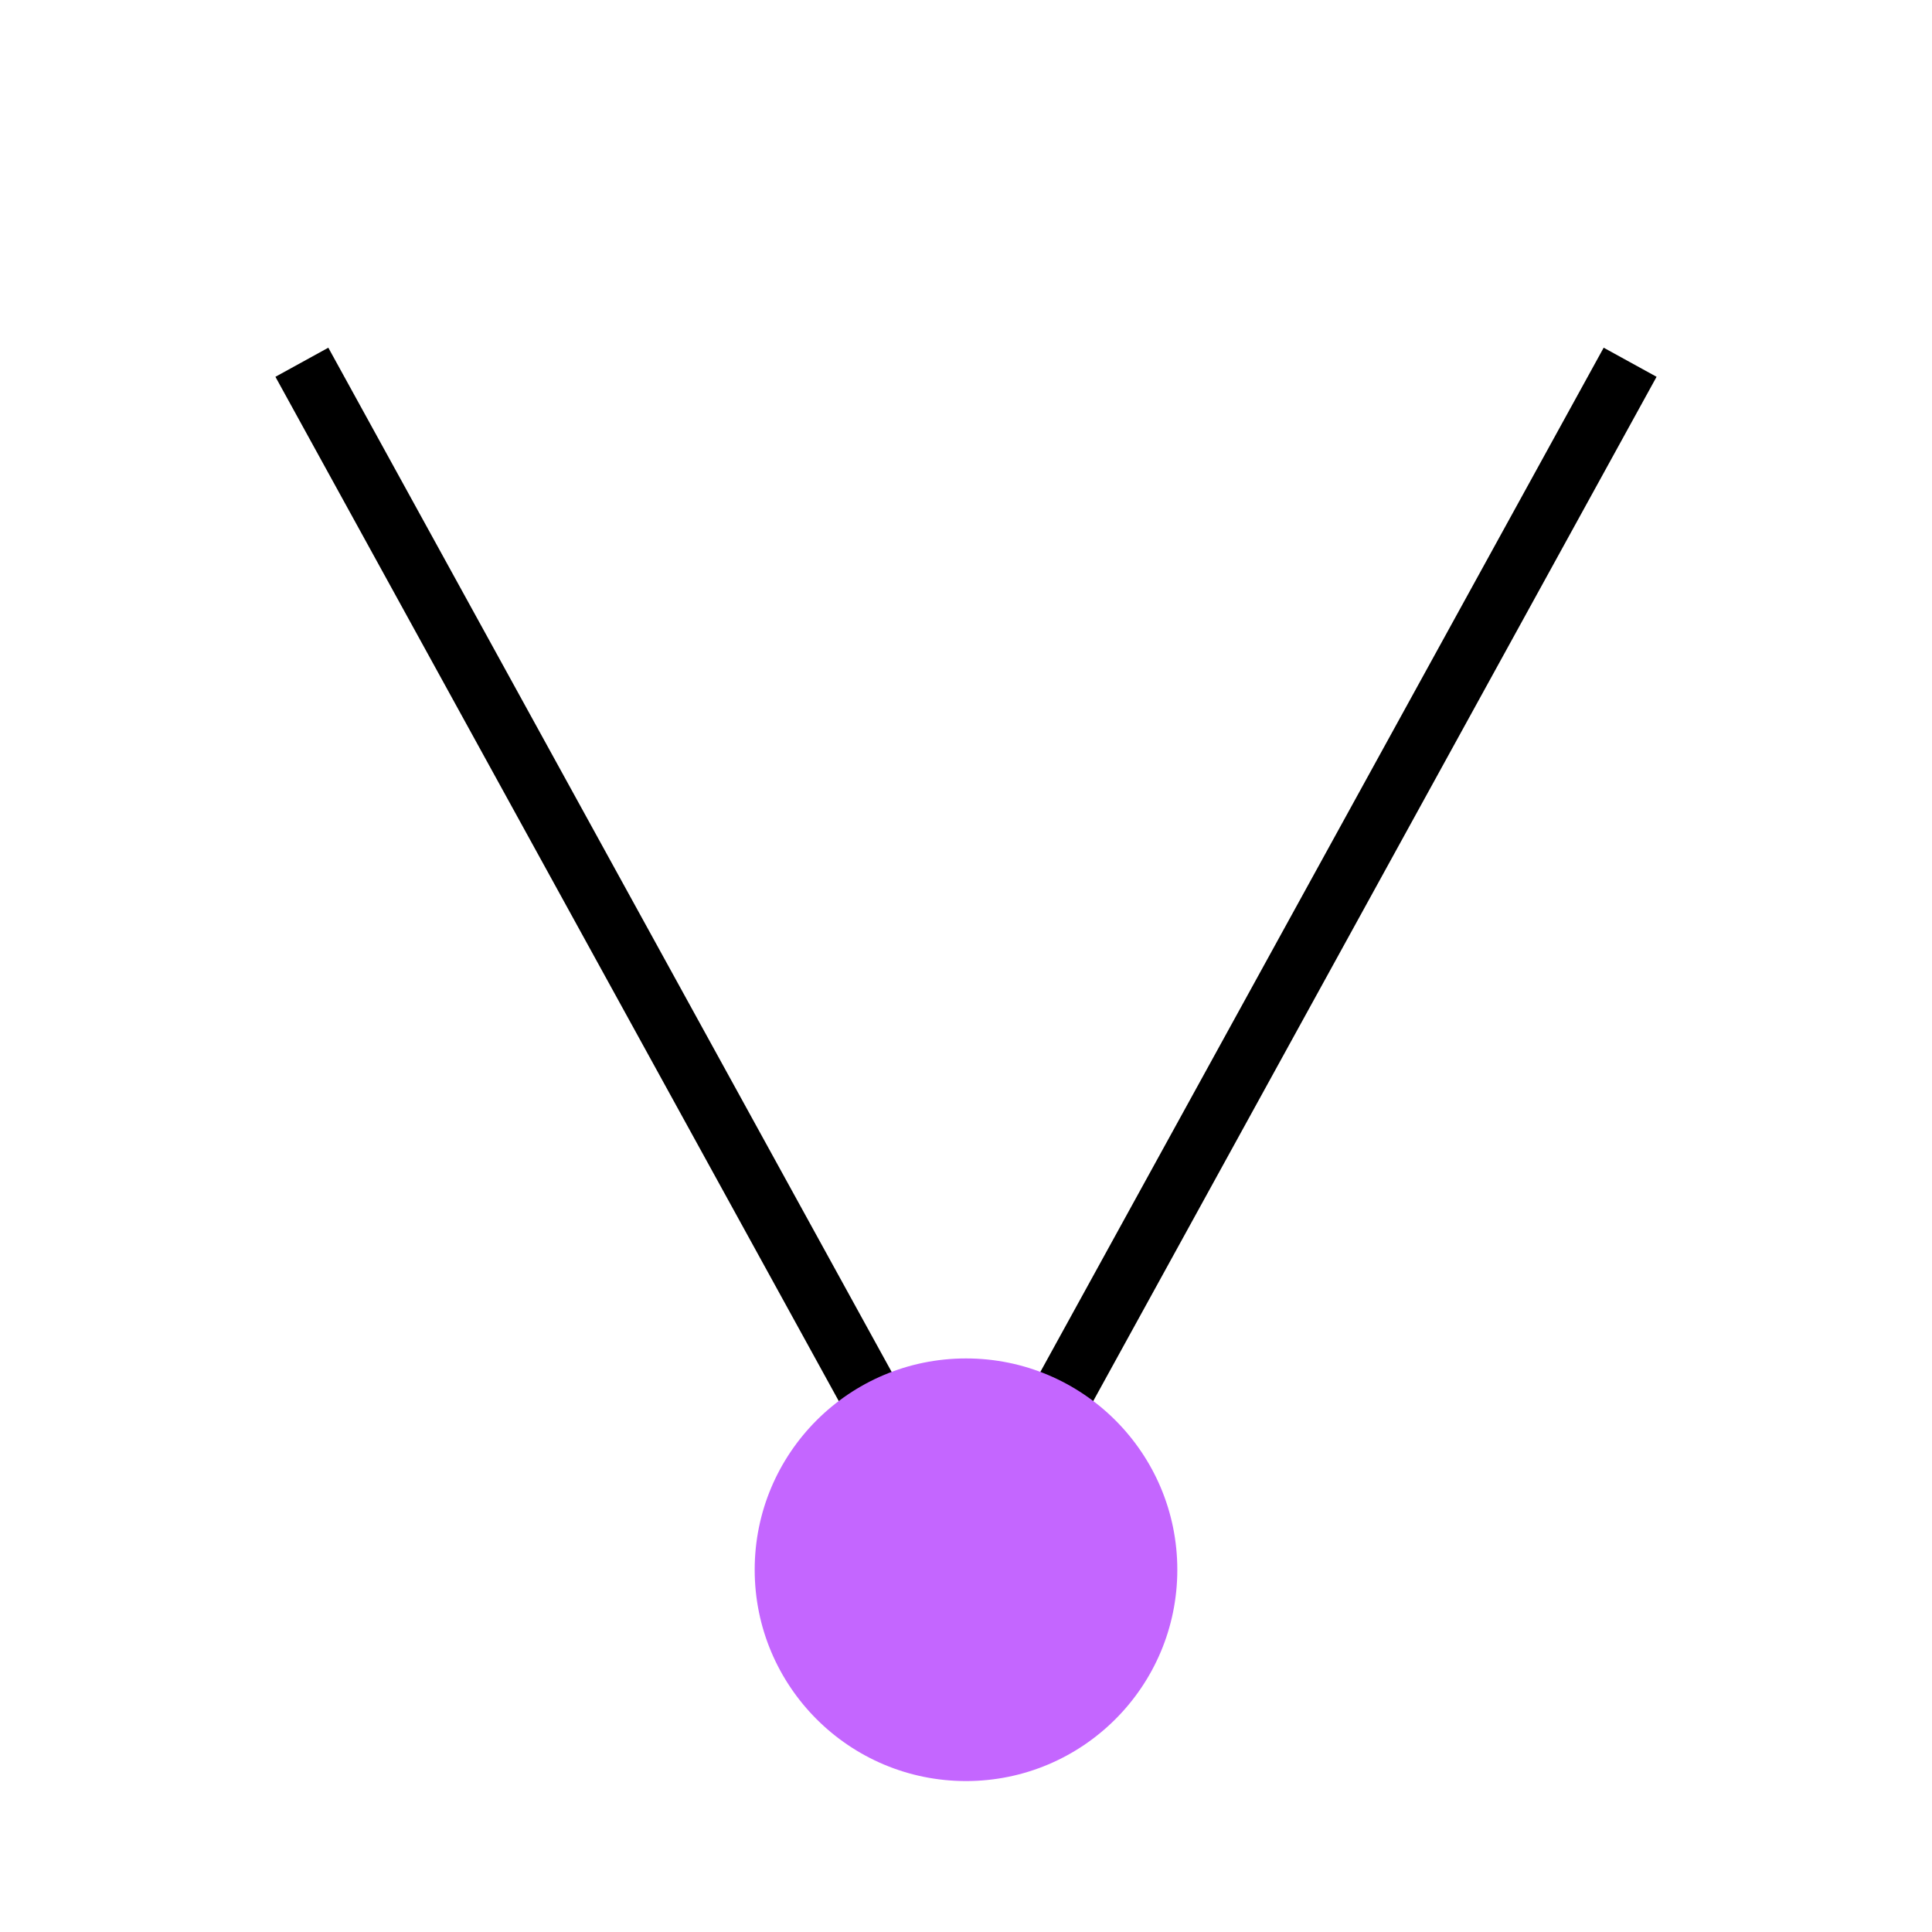
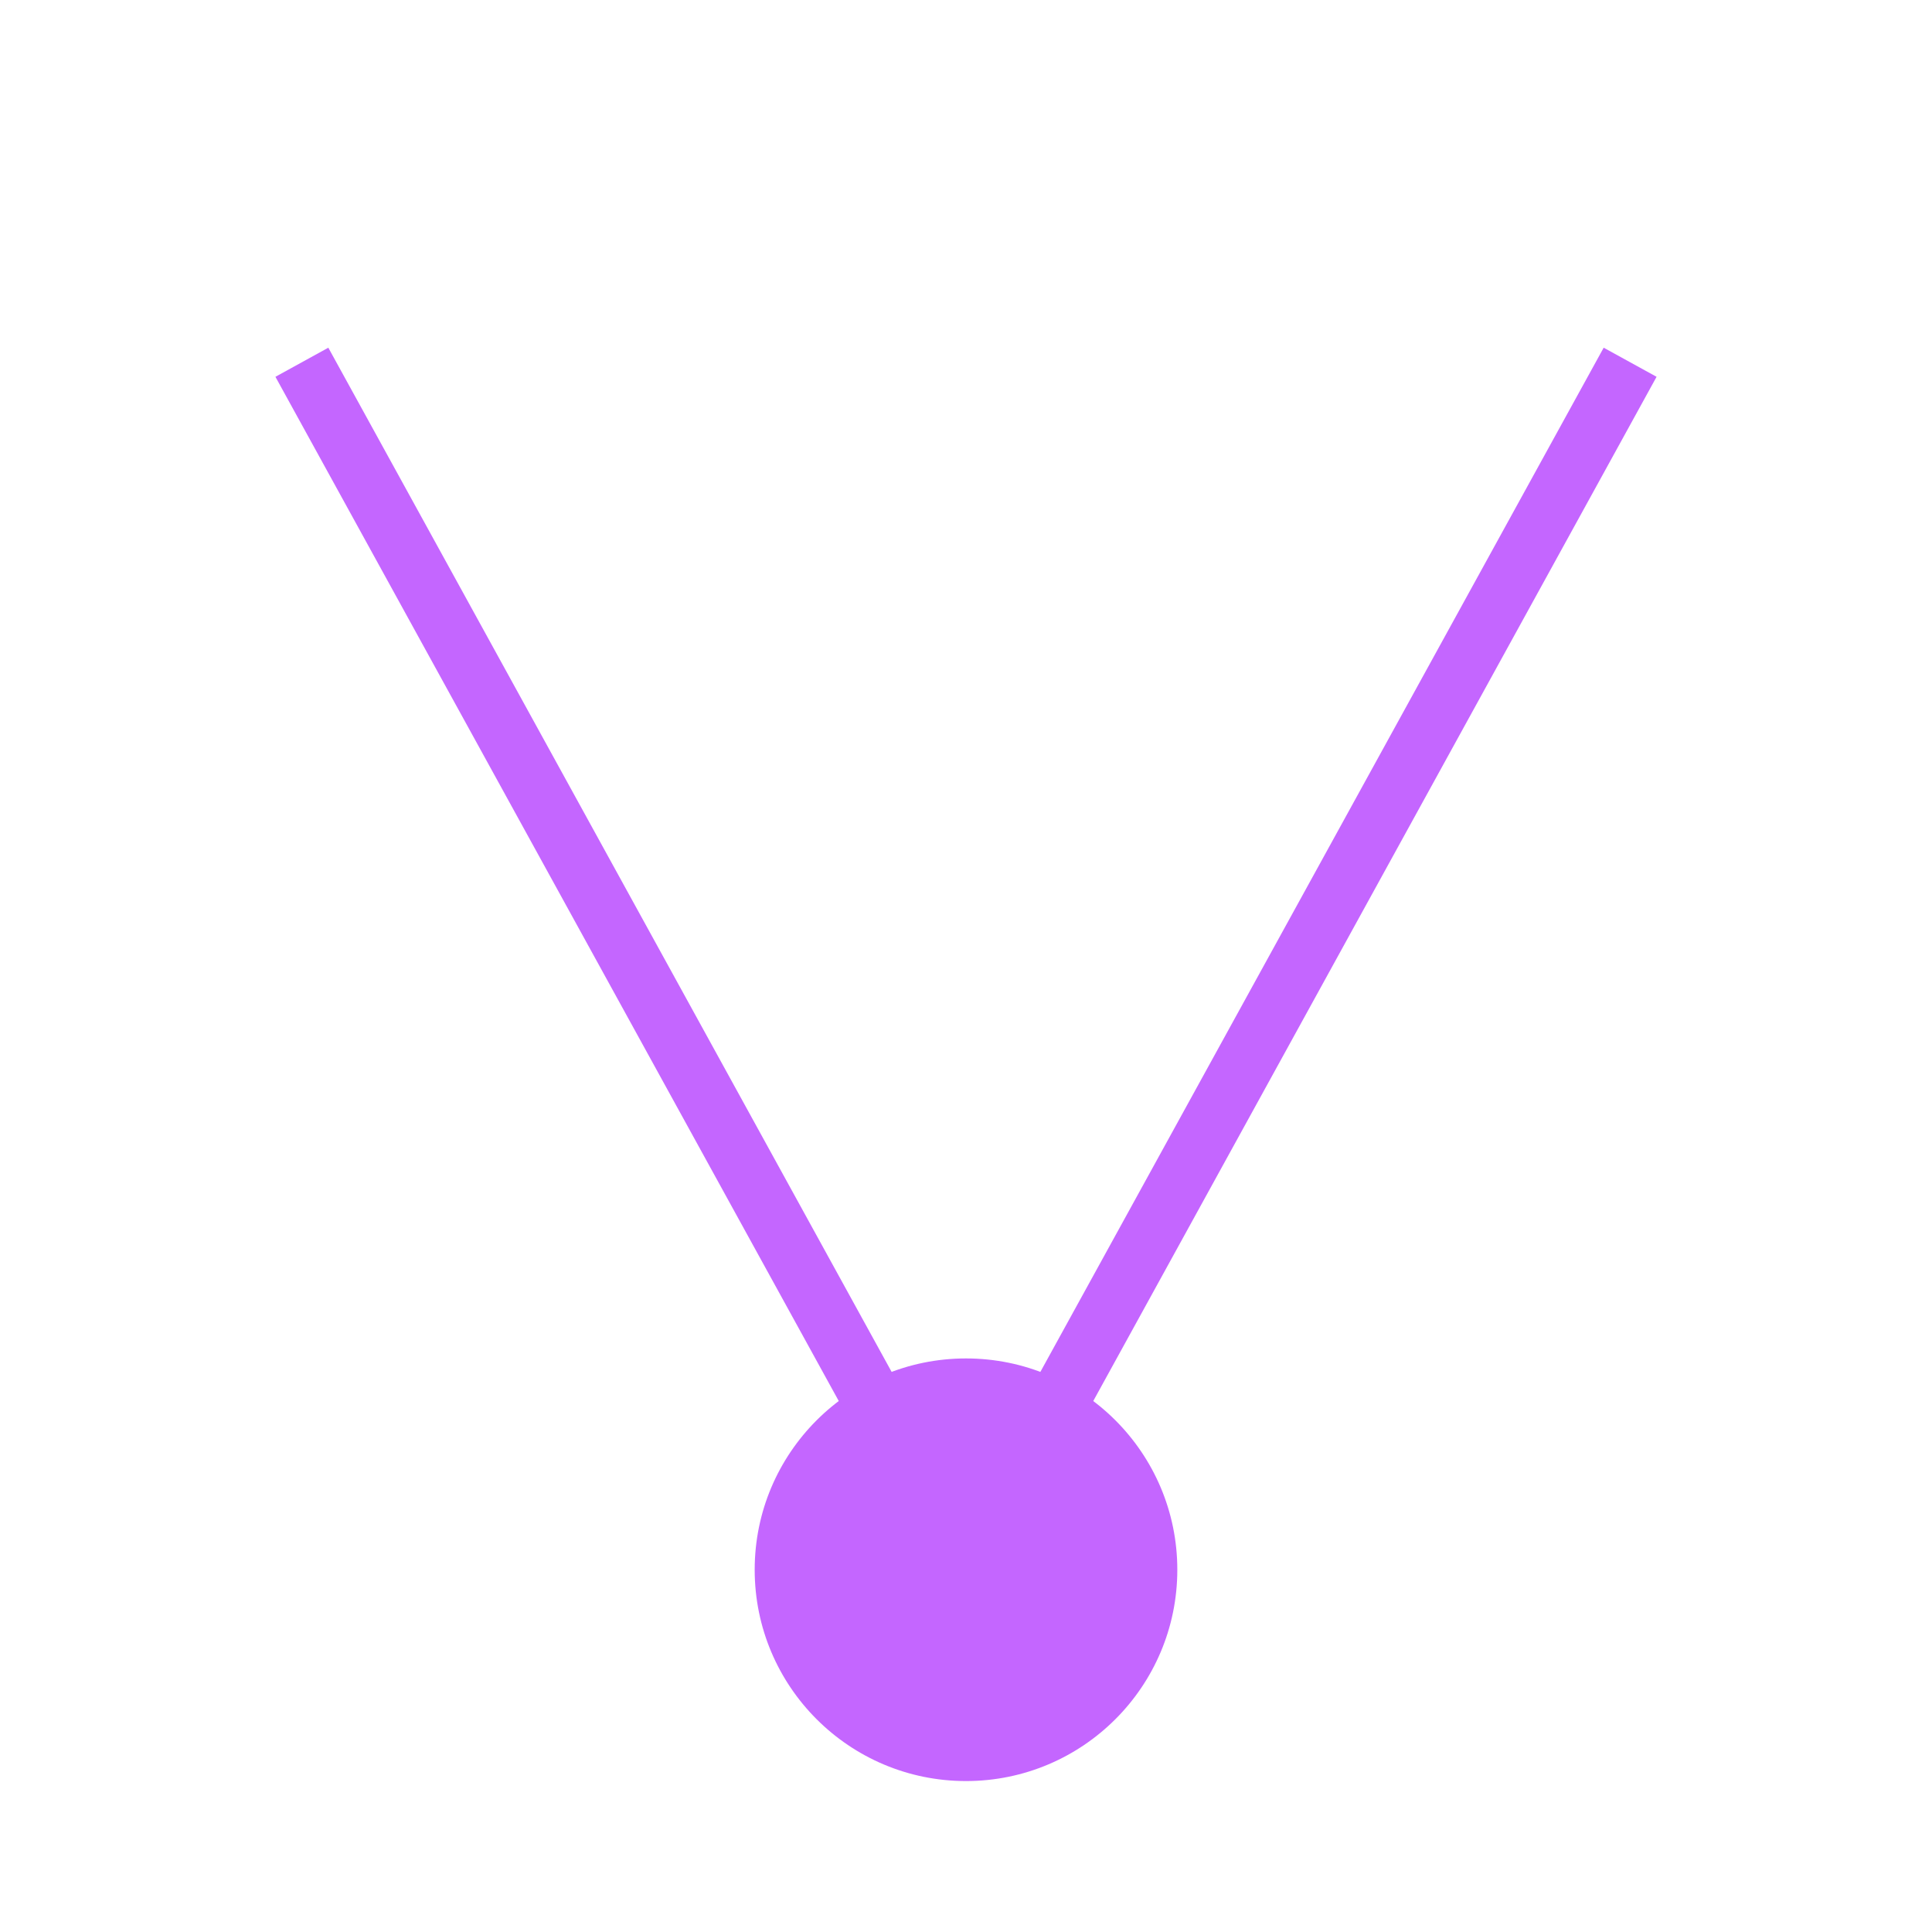
<svg xmlns="http://www.w3.org/2000/svg" width="32" height="32" viewBox="0 0 32 32" fill="none">
-   <path d="M5 6 L16 26 L27 6" stroke="url(#via-grad)" strokeWidth="5" strokeLinecap="round" strokeLinejoin="round" />
+   <path d="M5 6 L16 26 L27 6" stroke="#C466FF" strokeWidth="5" strokeLinecap="round" strokeLinejoin="round" />
  <circle cx="16" cy="26" r="3.5" fill="#C466FF" />
-   <defs>
-     <linearGradient id="via-grad" x1="5" y1="6" x2="27" y2="26">
-       <stop offset="0%" stopColor="#D08BFF" />
-       <stop offset="100%" stopColor="#8A2CC4" />
-     </linearGradient>
-   </defs>
</svg>
